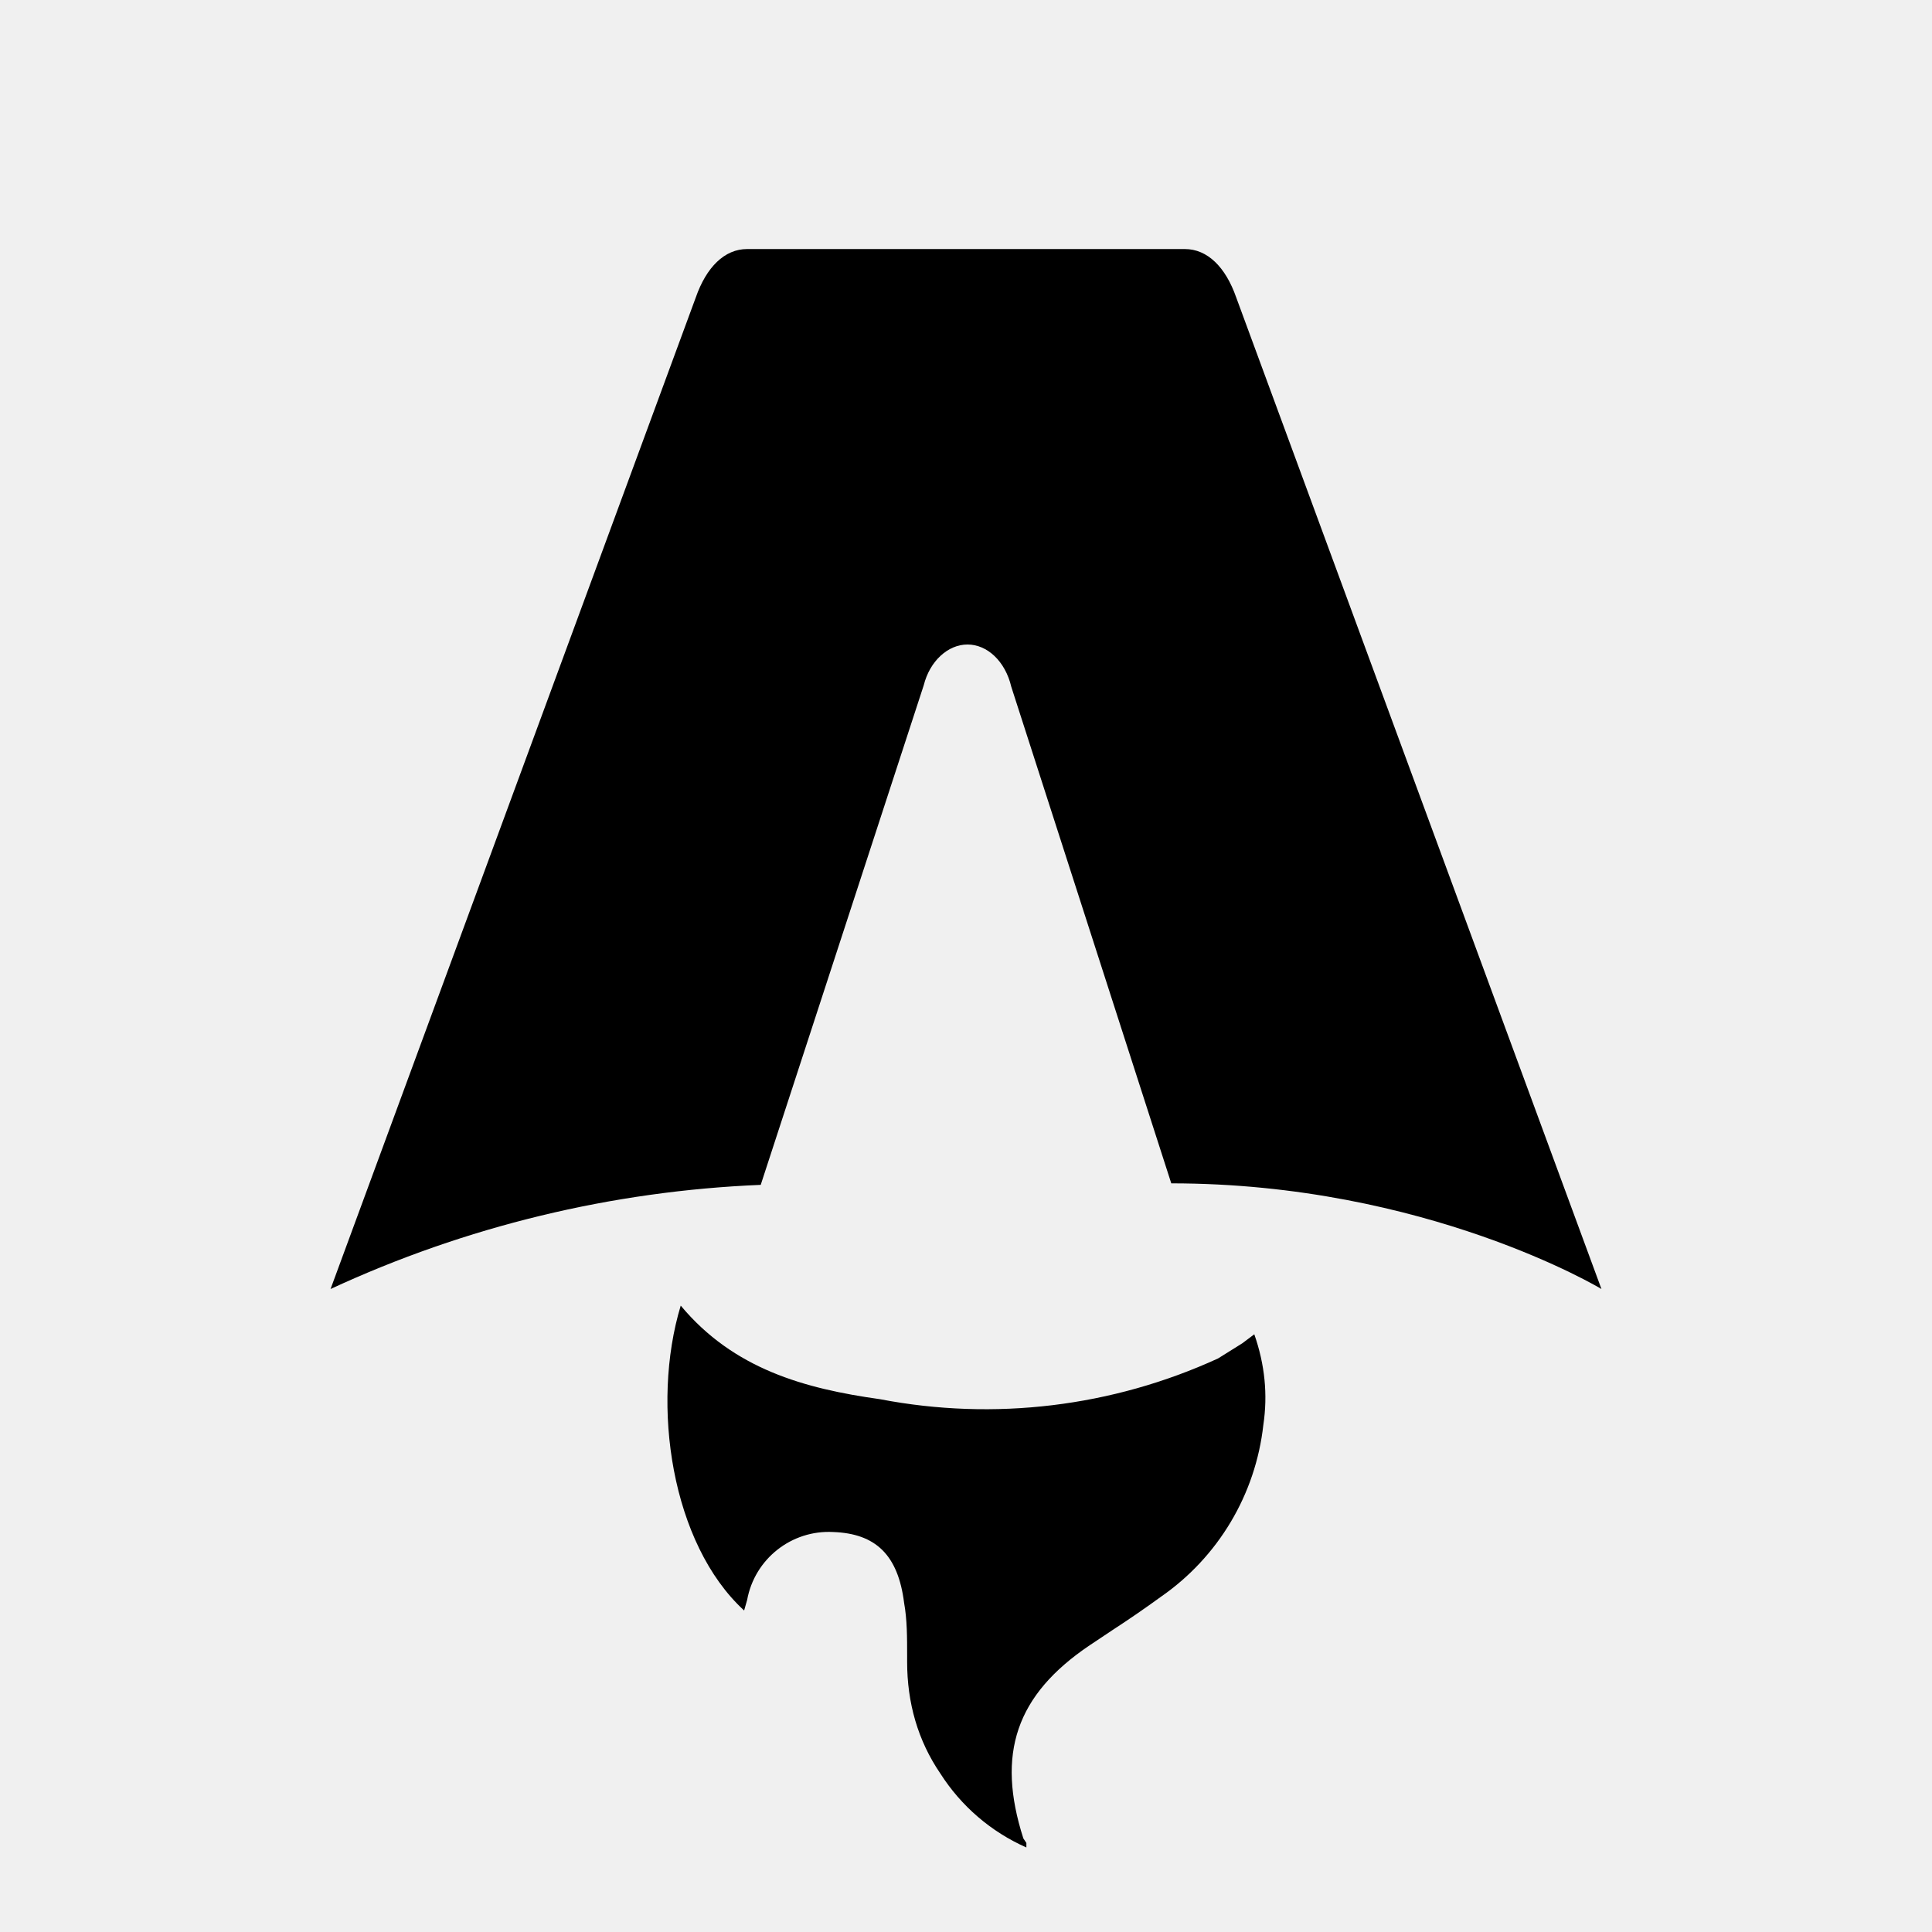
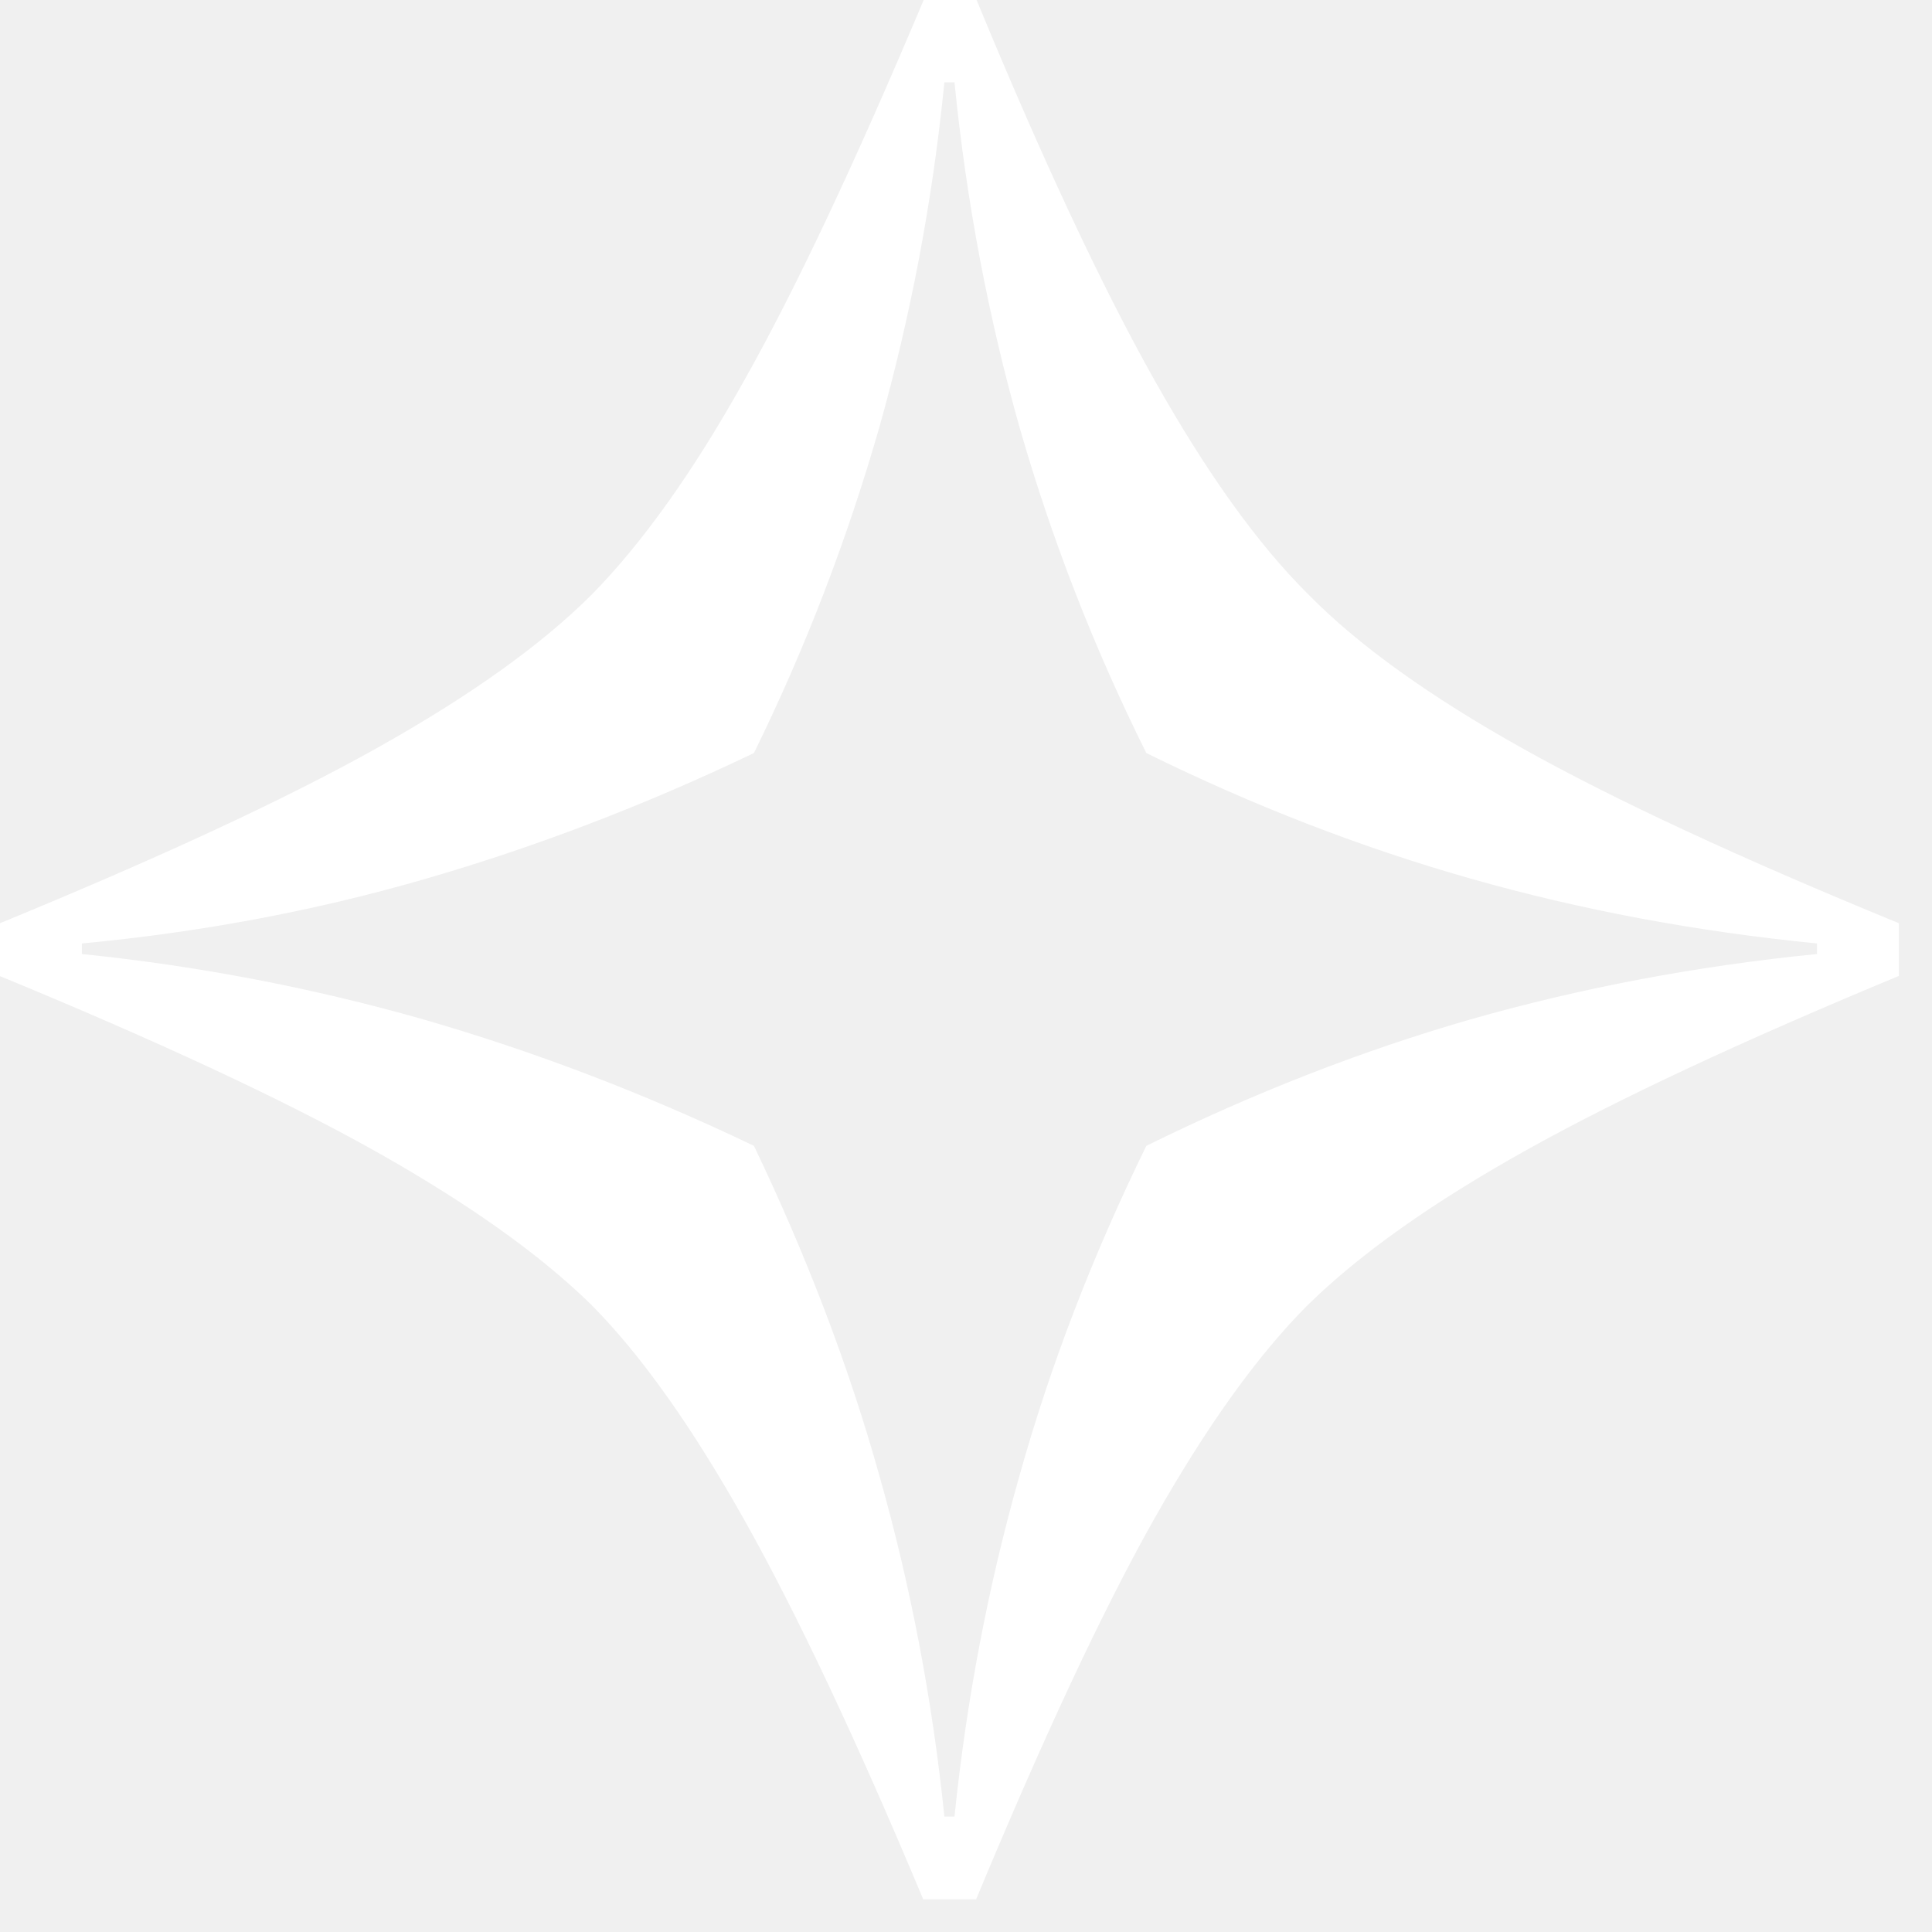
- <svg xmlns="http://www.w3.org/2000/svg" fill="none" viewBox="0 0 128 128">
-   <path d="M50.4 78.5a75.1 75.1 0 0 0-28.5 6.9l24.2-65.7c.7-2 1.9-3.2 3.4-3.2h29c1.5 0 2.7 1.2 3.4 3.2l24.2 65.7s-11.6-7-28.5-7L67 45.5c-.4-1.7-1.6-2.8-2.9-2.8-1.3 0-2.5 1.1-2.9 2.7L50.4 78.5Zm-1.1 28.2Zm-4.2-20.2c-2 6.6-.6 15.8 4.2 20.2a17.5 17.5 0 0 1 .2-.7 5.5 5.5 0 0 1 5.7-4.5c2.8.1 4.3 1.5 4.7 4.7.2 1.1.2 2.3.2 3.5v.4c0 2.7.7 5.2 2.2 7.4a13 13 0 0 0 5.7 4.9v-.3l-.2-.3c-1.8-5.6-.5-9.5 4.4-12.8l1.5-1a73 73 0 0 0 3.2-2.2 16 16 0 0 0 6.8-11.4c.3-2 .1-4-.6-6l-.8.6-1.6 1a37 37 0 0 1-22.4 2.7c-5-.7-9.7-2-13.2-6.2Z" />
-   <style>
-         path { fill: #000; }
-         @media (prefers-color-scheme: dark) {
-             path { fill: #FFF; }
-         }
-     </style>
+ <svg xmlns="http://www.w3.org/2000/svg" fill="none" viewBox="0 0 42 42">
+   <path fill="#fff" d="M41.27 21.22c-3.4 1.41-6.1 2.67-8.12 3.8-2.02 1.13-3.59 2.24-4.72 3.35-1.11 1.11-2.22 2.67-3.35 4.67-1.13 2.01-2.41 4.76-3.86 8.25h-1.15c-1.46-3.49-2.76-6.24-3.89-8.25-1.13-2.01-2.23-3.57-3.32-4.67-1.13-1.11-2.7-2.22-4.71-3.35-2.02-1.13-4.73-2.39-8.15-3.8v-1.15c3.43-1.41 6.16-2.67 8.18-3.8 2.02-1.13 3.58-2.24 4.69-3.35 1.09-1.11 2.2-2.66 3.32-4.67 1.13-2.01 2.42-4.76 3.89-8.25h1.15c1.44 3.49 2.73 6.24 3.86 8.25s2.24 3.57 3.35 4.67c1.09 1.11 2.64 2.22 4.66 3.35s4.74 2.39 8.18 3.8v1.15h-.01Zm-1.77-.48v-.23c-2.63-.26-5.14-.73-7.53-1.41-2.39-.68-4.74-1.59-7.05-2.73-1.15-2.31-2.06-4.66-2.75-7.06-.68-2.4-1.16-4.91-1.42-7.52h-.22c-.26 2.61-.74 5.11-1.42 7.52-.69 2.4-1.59 4.76-2.72 7.06-2.4 1.15-4.8 2.06-7.19 2.75-2.39.69-4.87 1.15-7.42 1.39v.23c2.55.26 5.03.74 7.42 1.42 2.39.69 4.79 1.6 7.19 2.75 1.14 2.38 2.06 4.78 2.73 7.18.68 2.4 1.15 4.87 1.41 7.4h.22c.26-2.53.73-5 1.41-7.4.67-2.4 1.59-4.79 2.76-7.18 2.31-1.14 4.66-2.06 7.05-2.75 2.39-.68 4.9-1.16 7.53-1.42Z" />
</svg>
